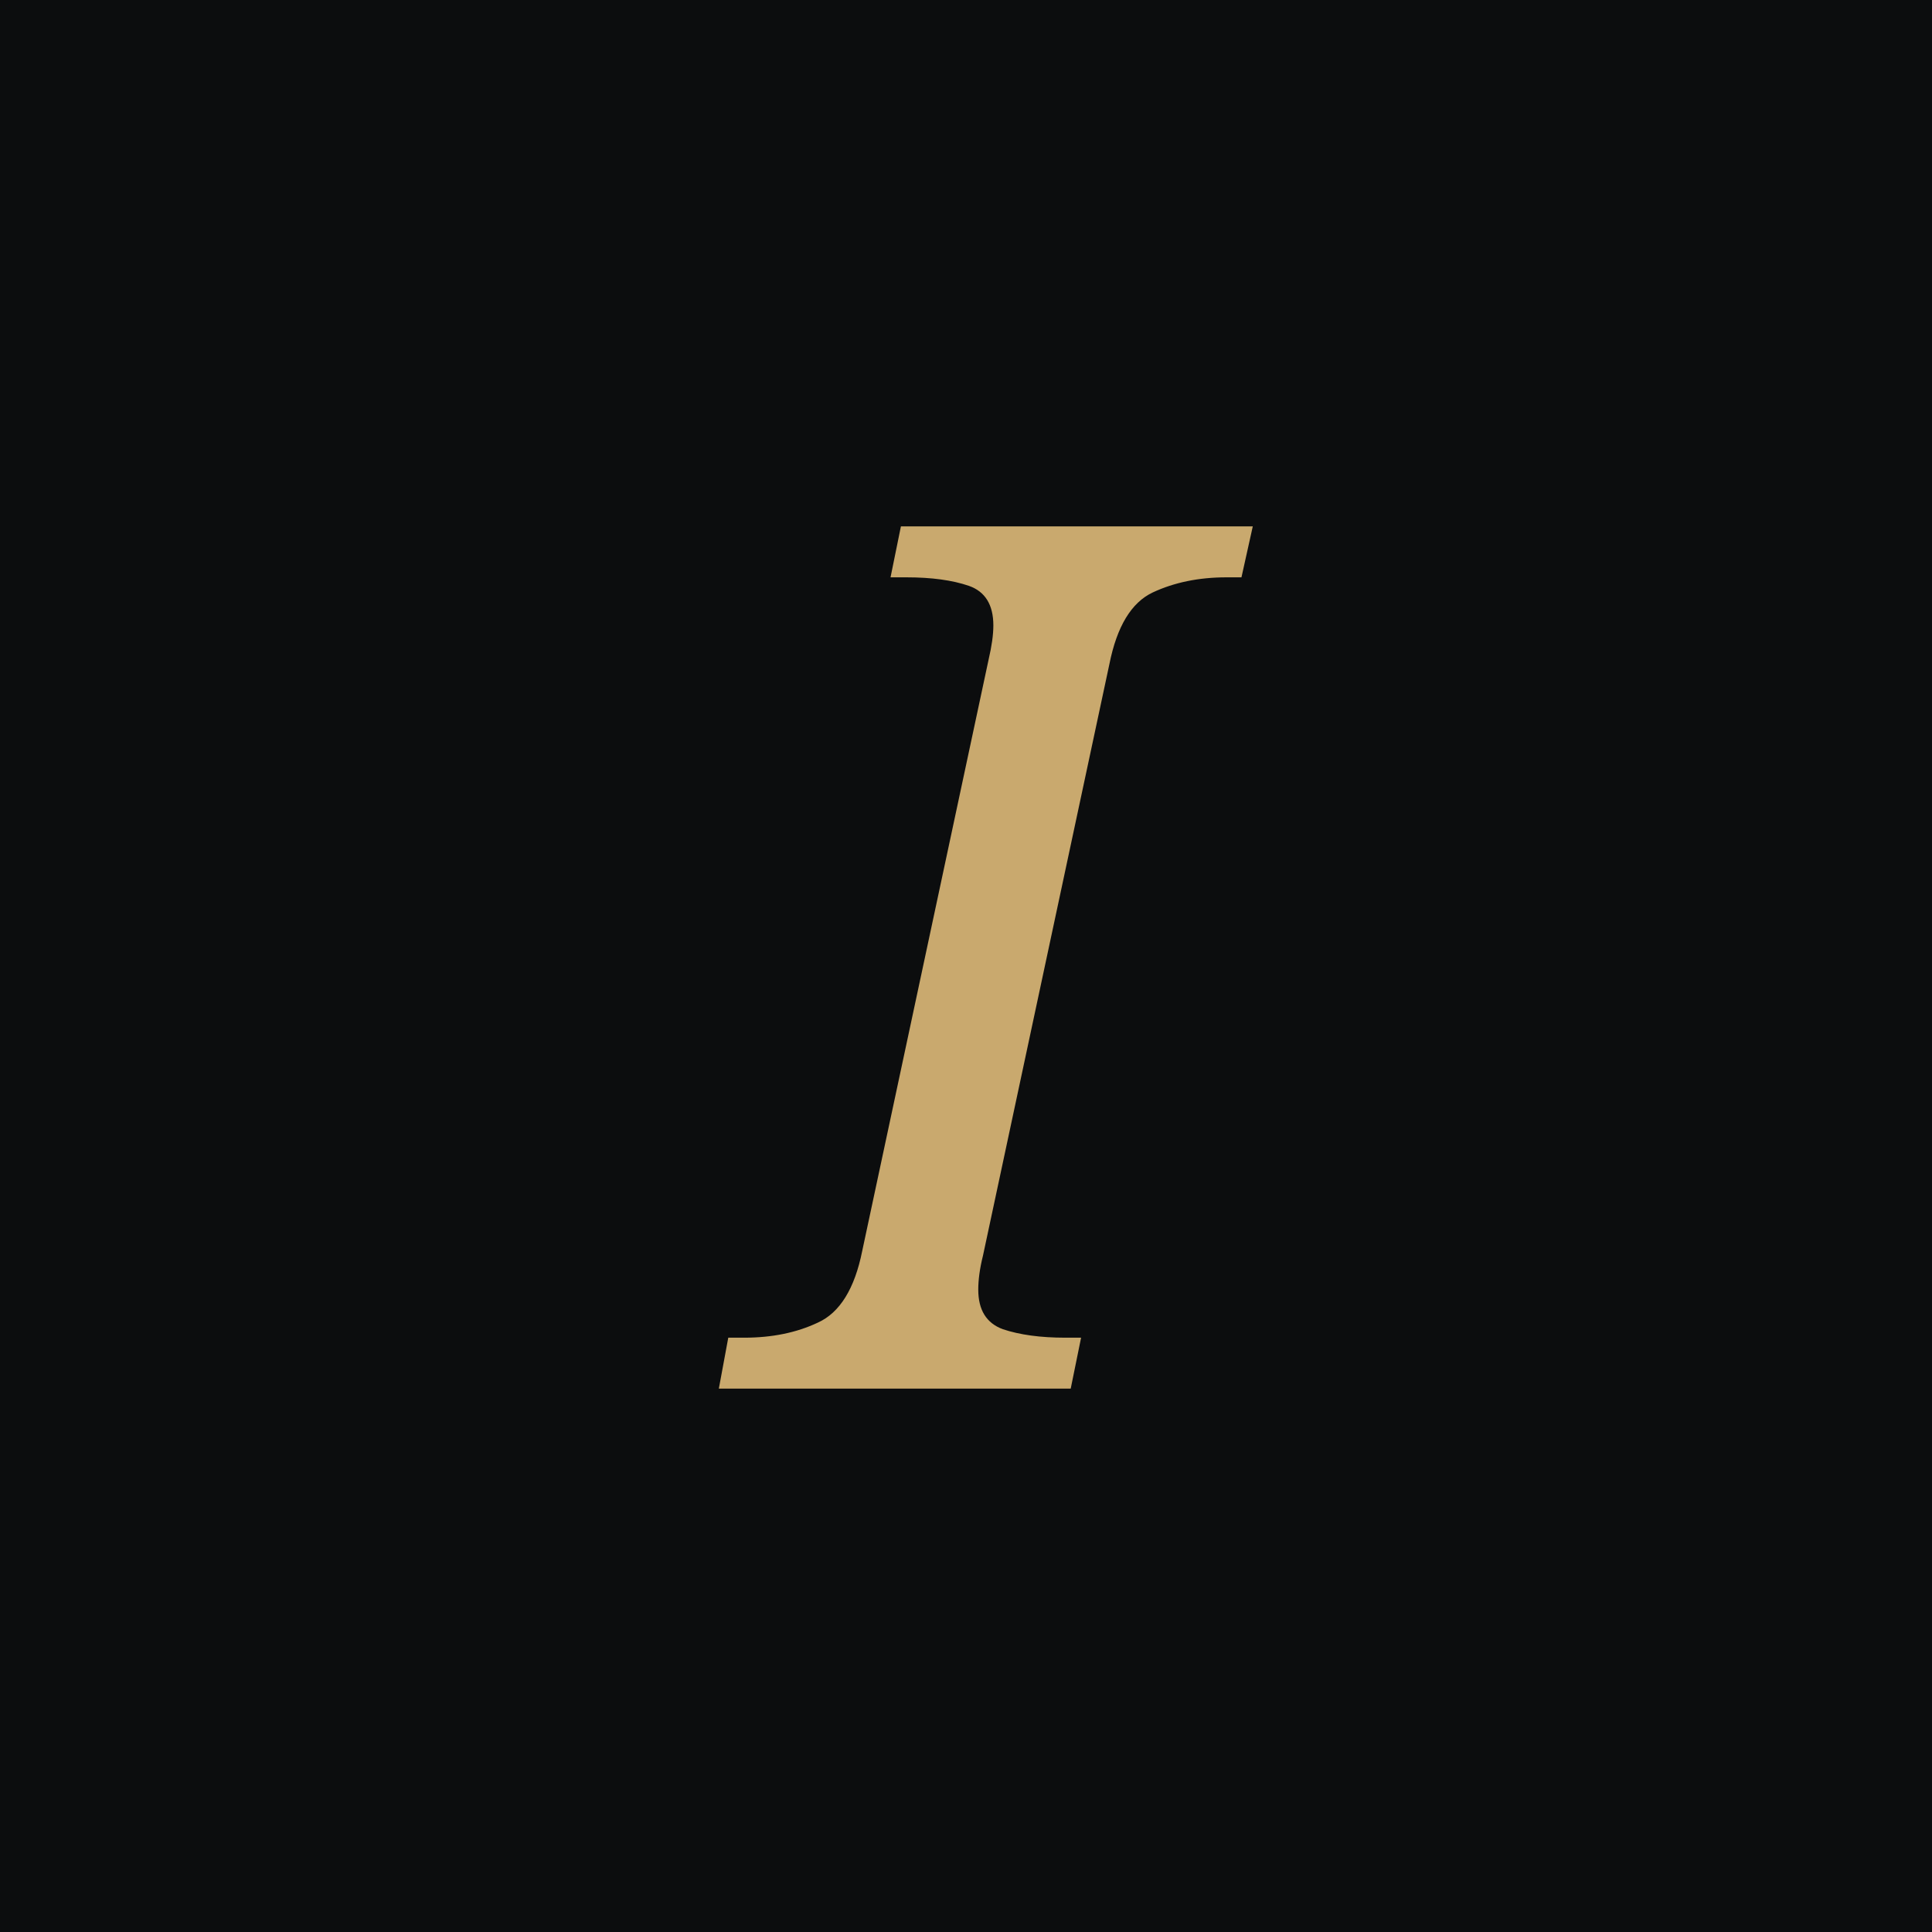
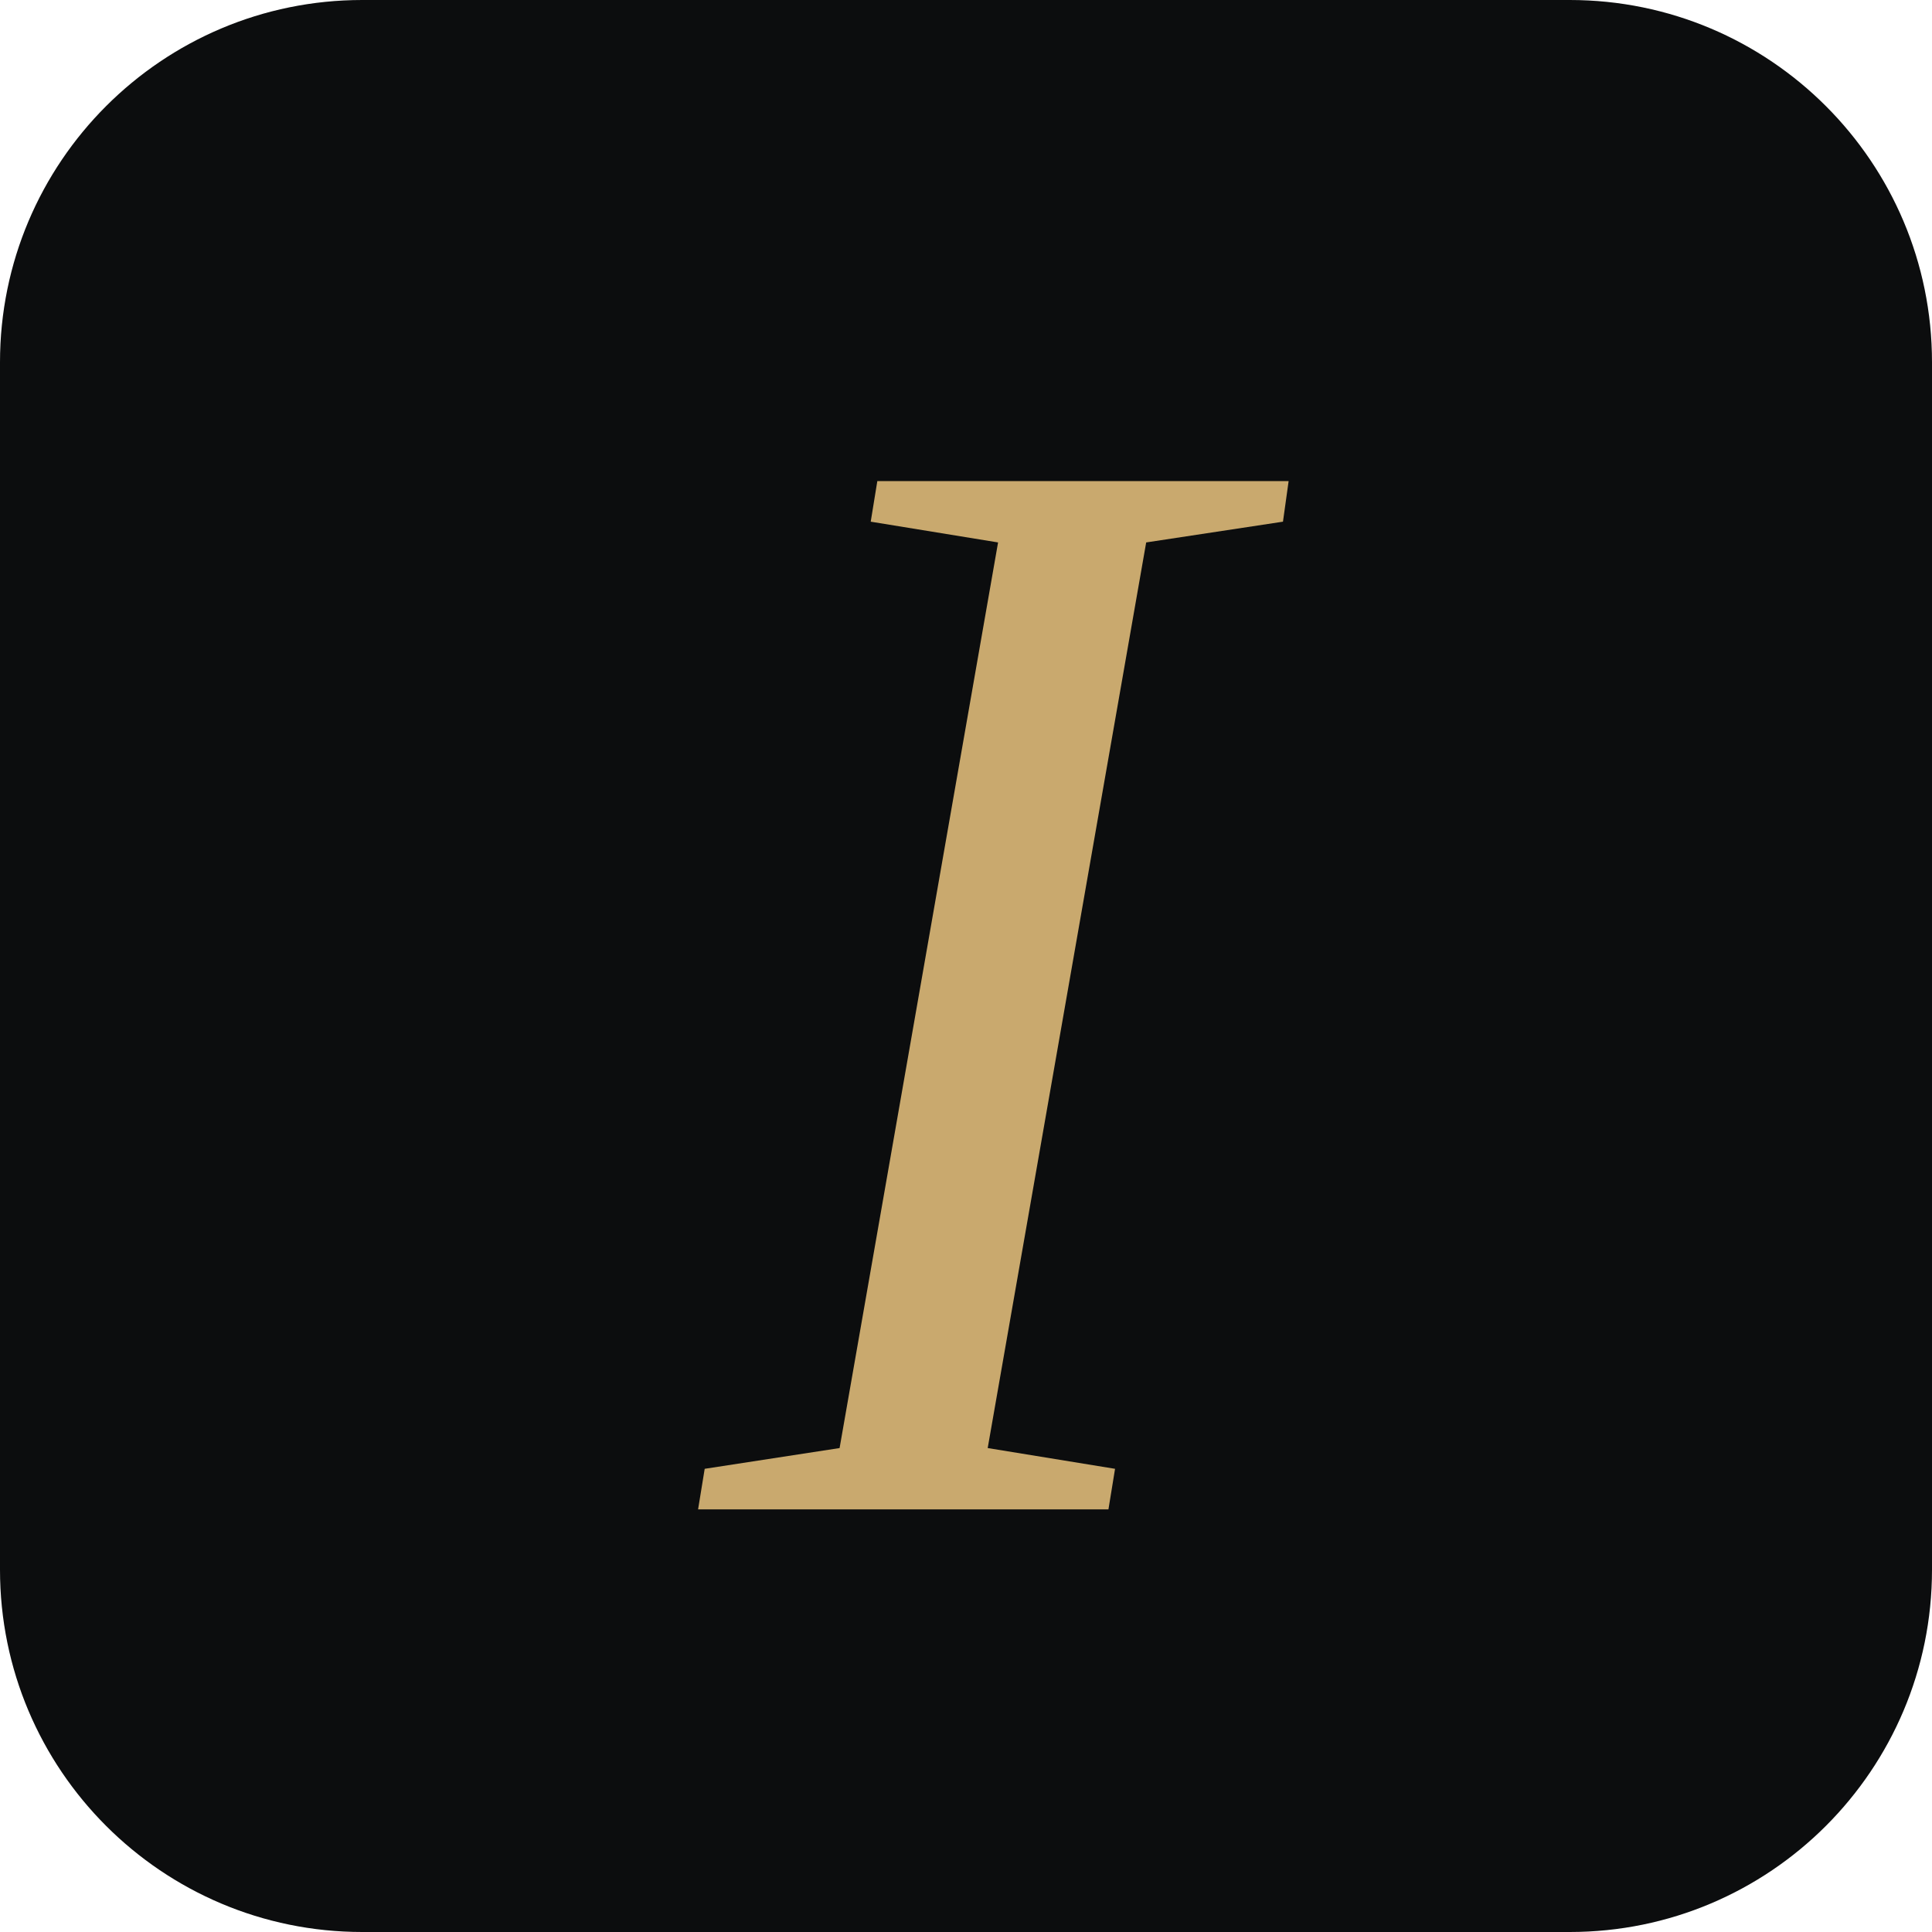
<svg xmlns="http://www.w3.org/2000/svg" viewBox="0 0 32 32">
-   <rect width="32" height="32" fill="#0C0D0E" />
-   <text x="16" y="23" font-family="Georgia, serif" font-size="20" fill="#C9A96E" text-anchor="middle" font-style="italic">I</text>
+   <rect width="32" height="32" rx="6" fill="#0C0D0E" />
+   <text x="16" y="25" font-family="Georgia, 'Times New Roman', serif" font-size="26" font-style="italic" font-weight="normal" fill="#C9A96E" text-anchor="middle">I</text>
</svg>
